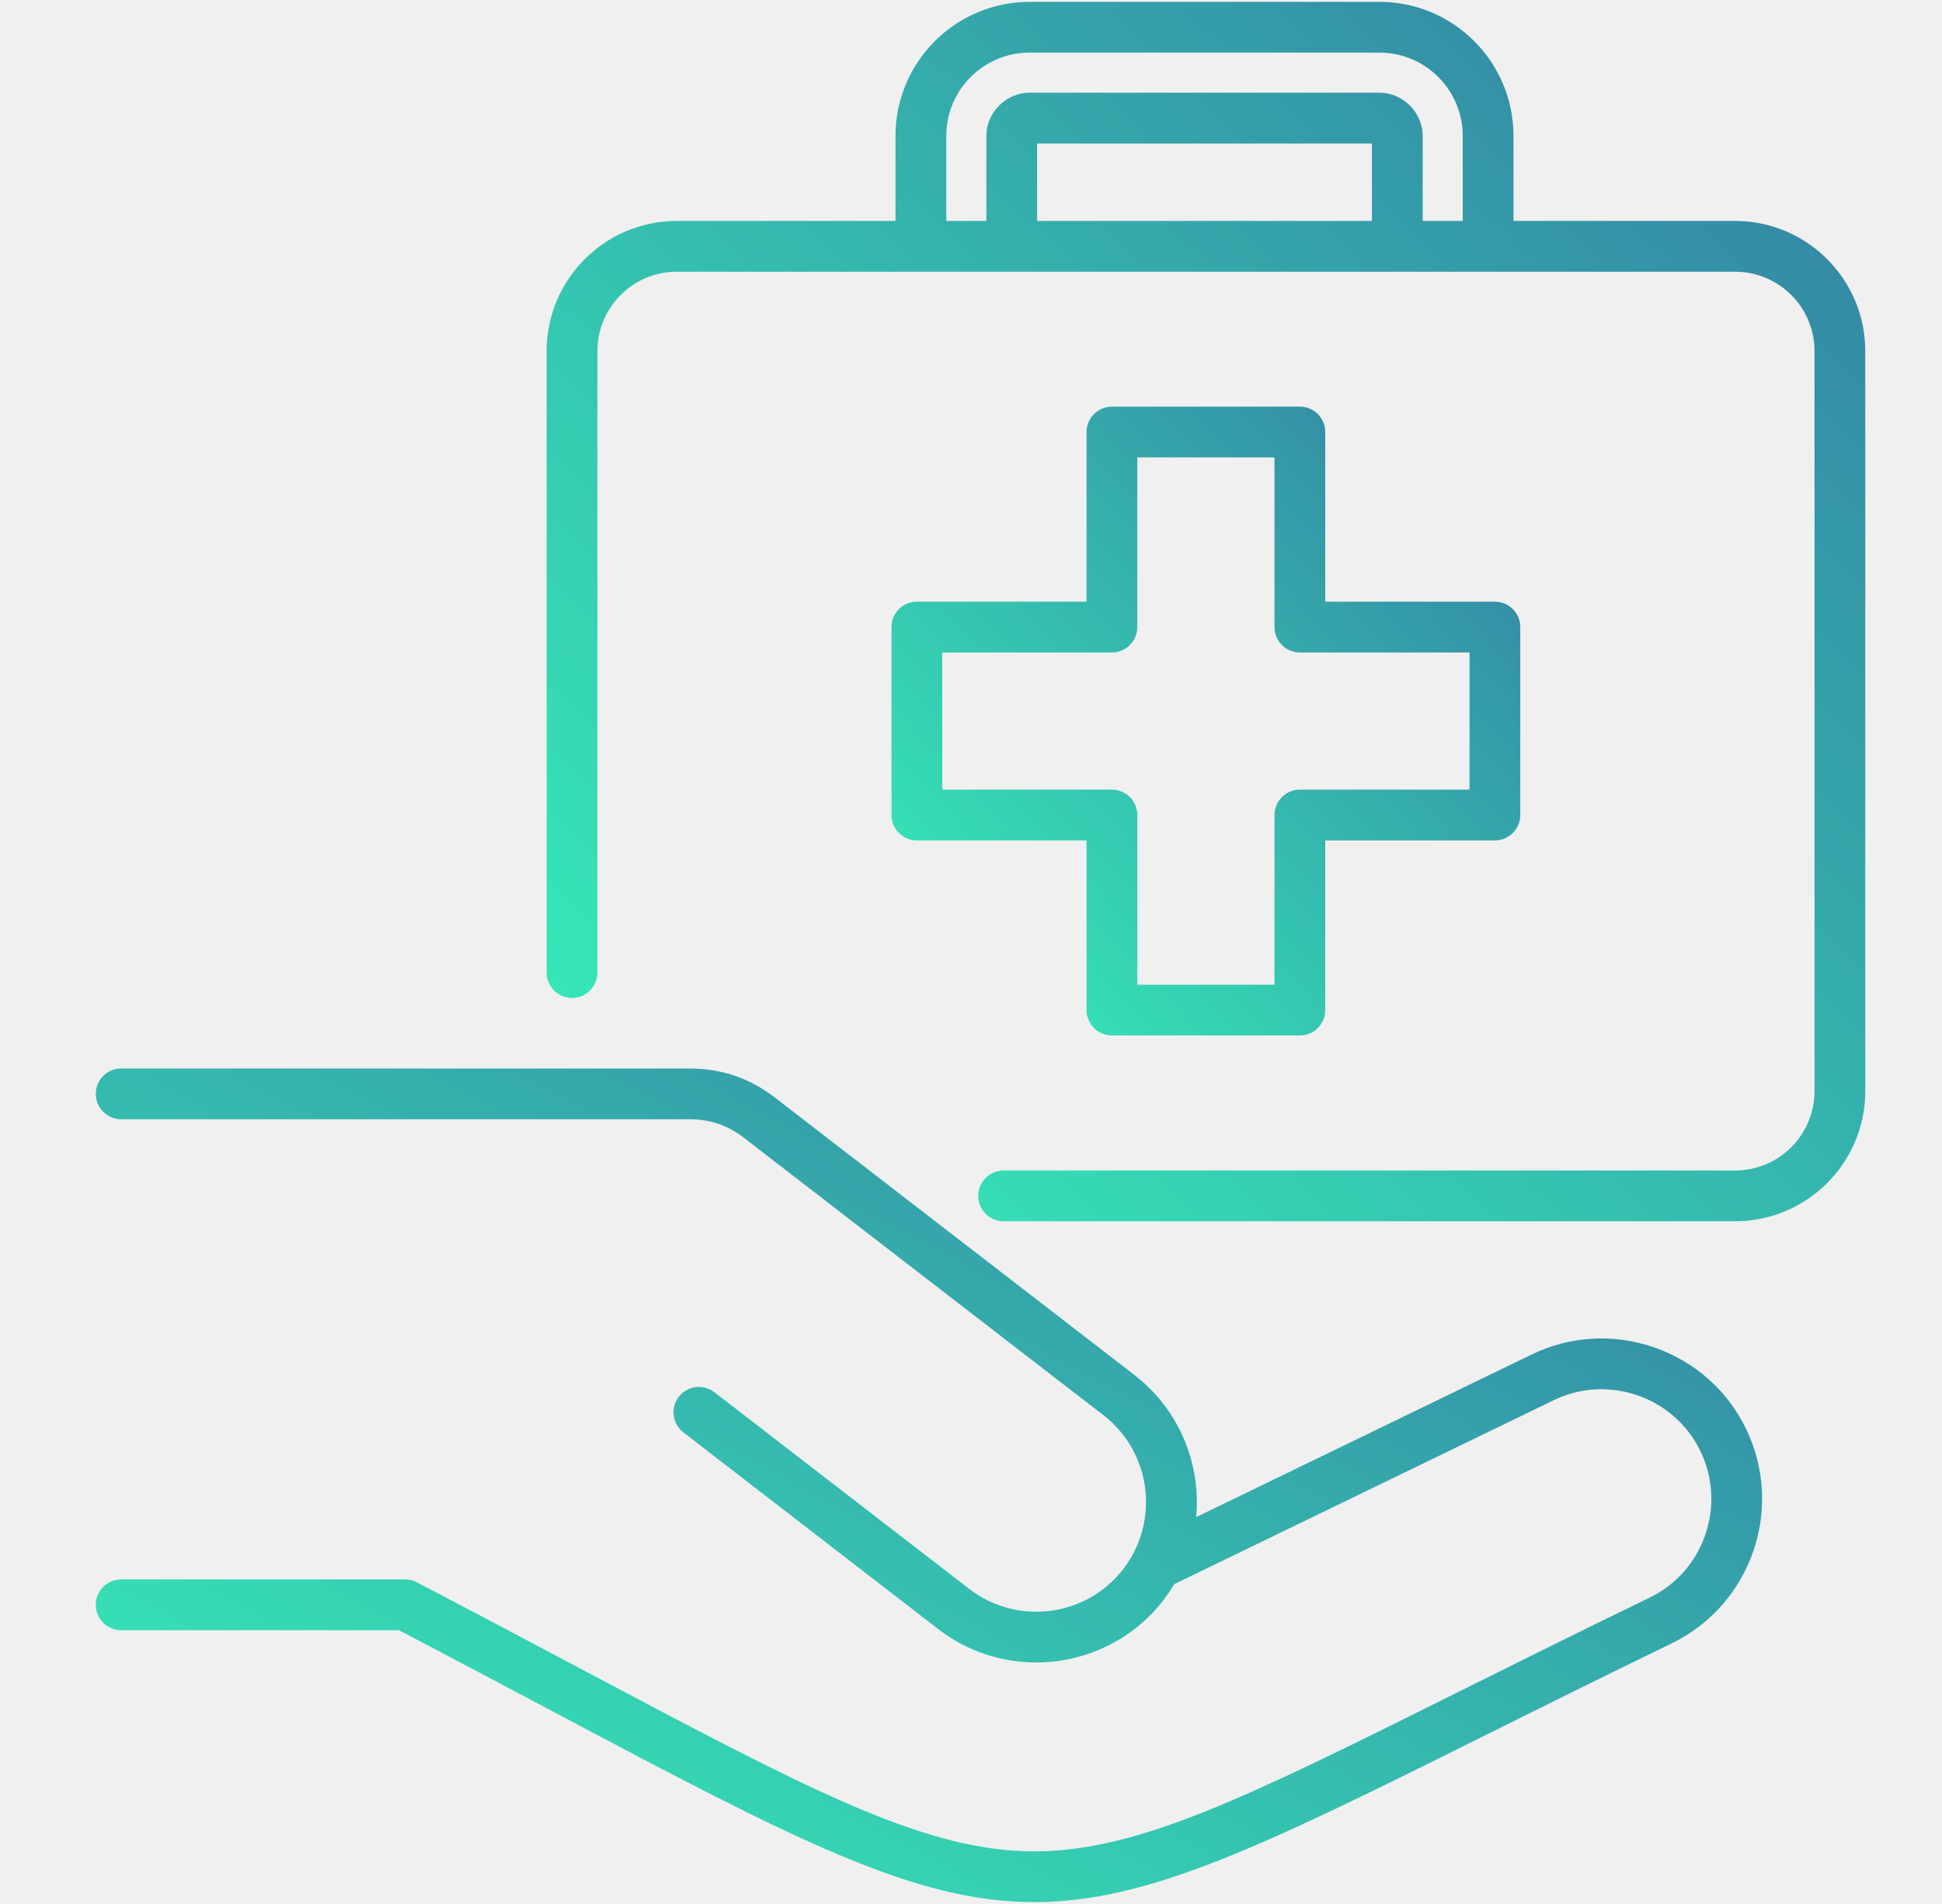
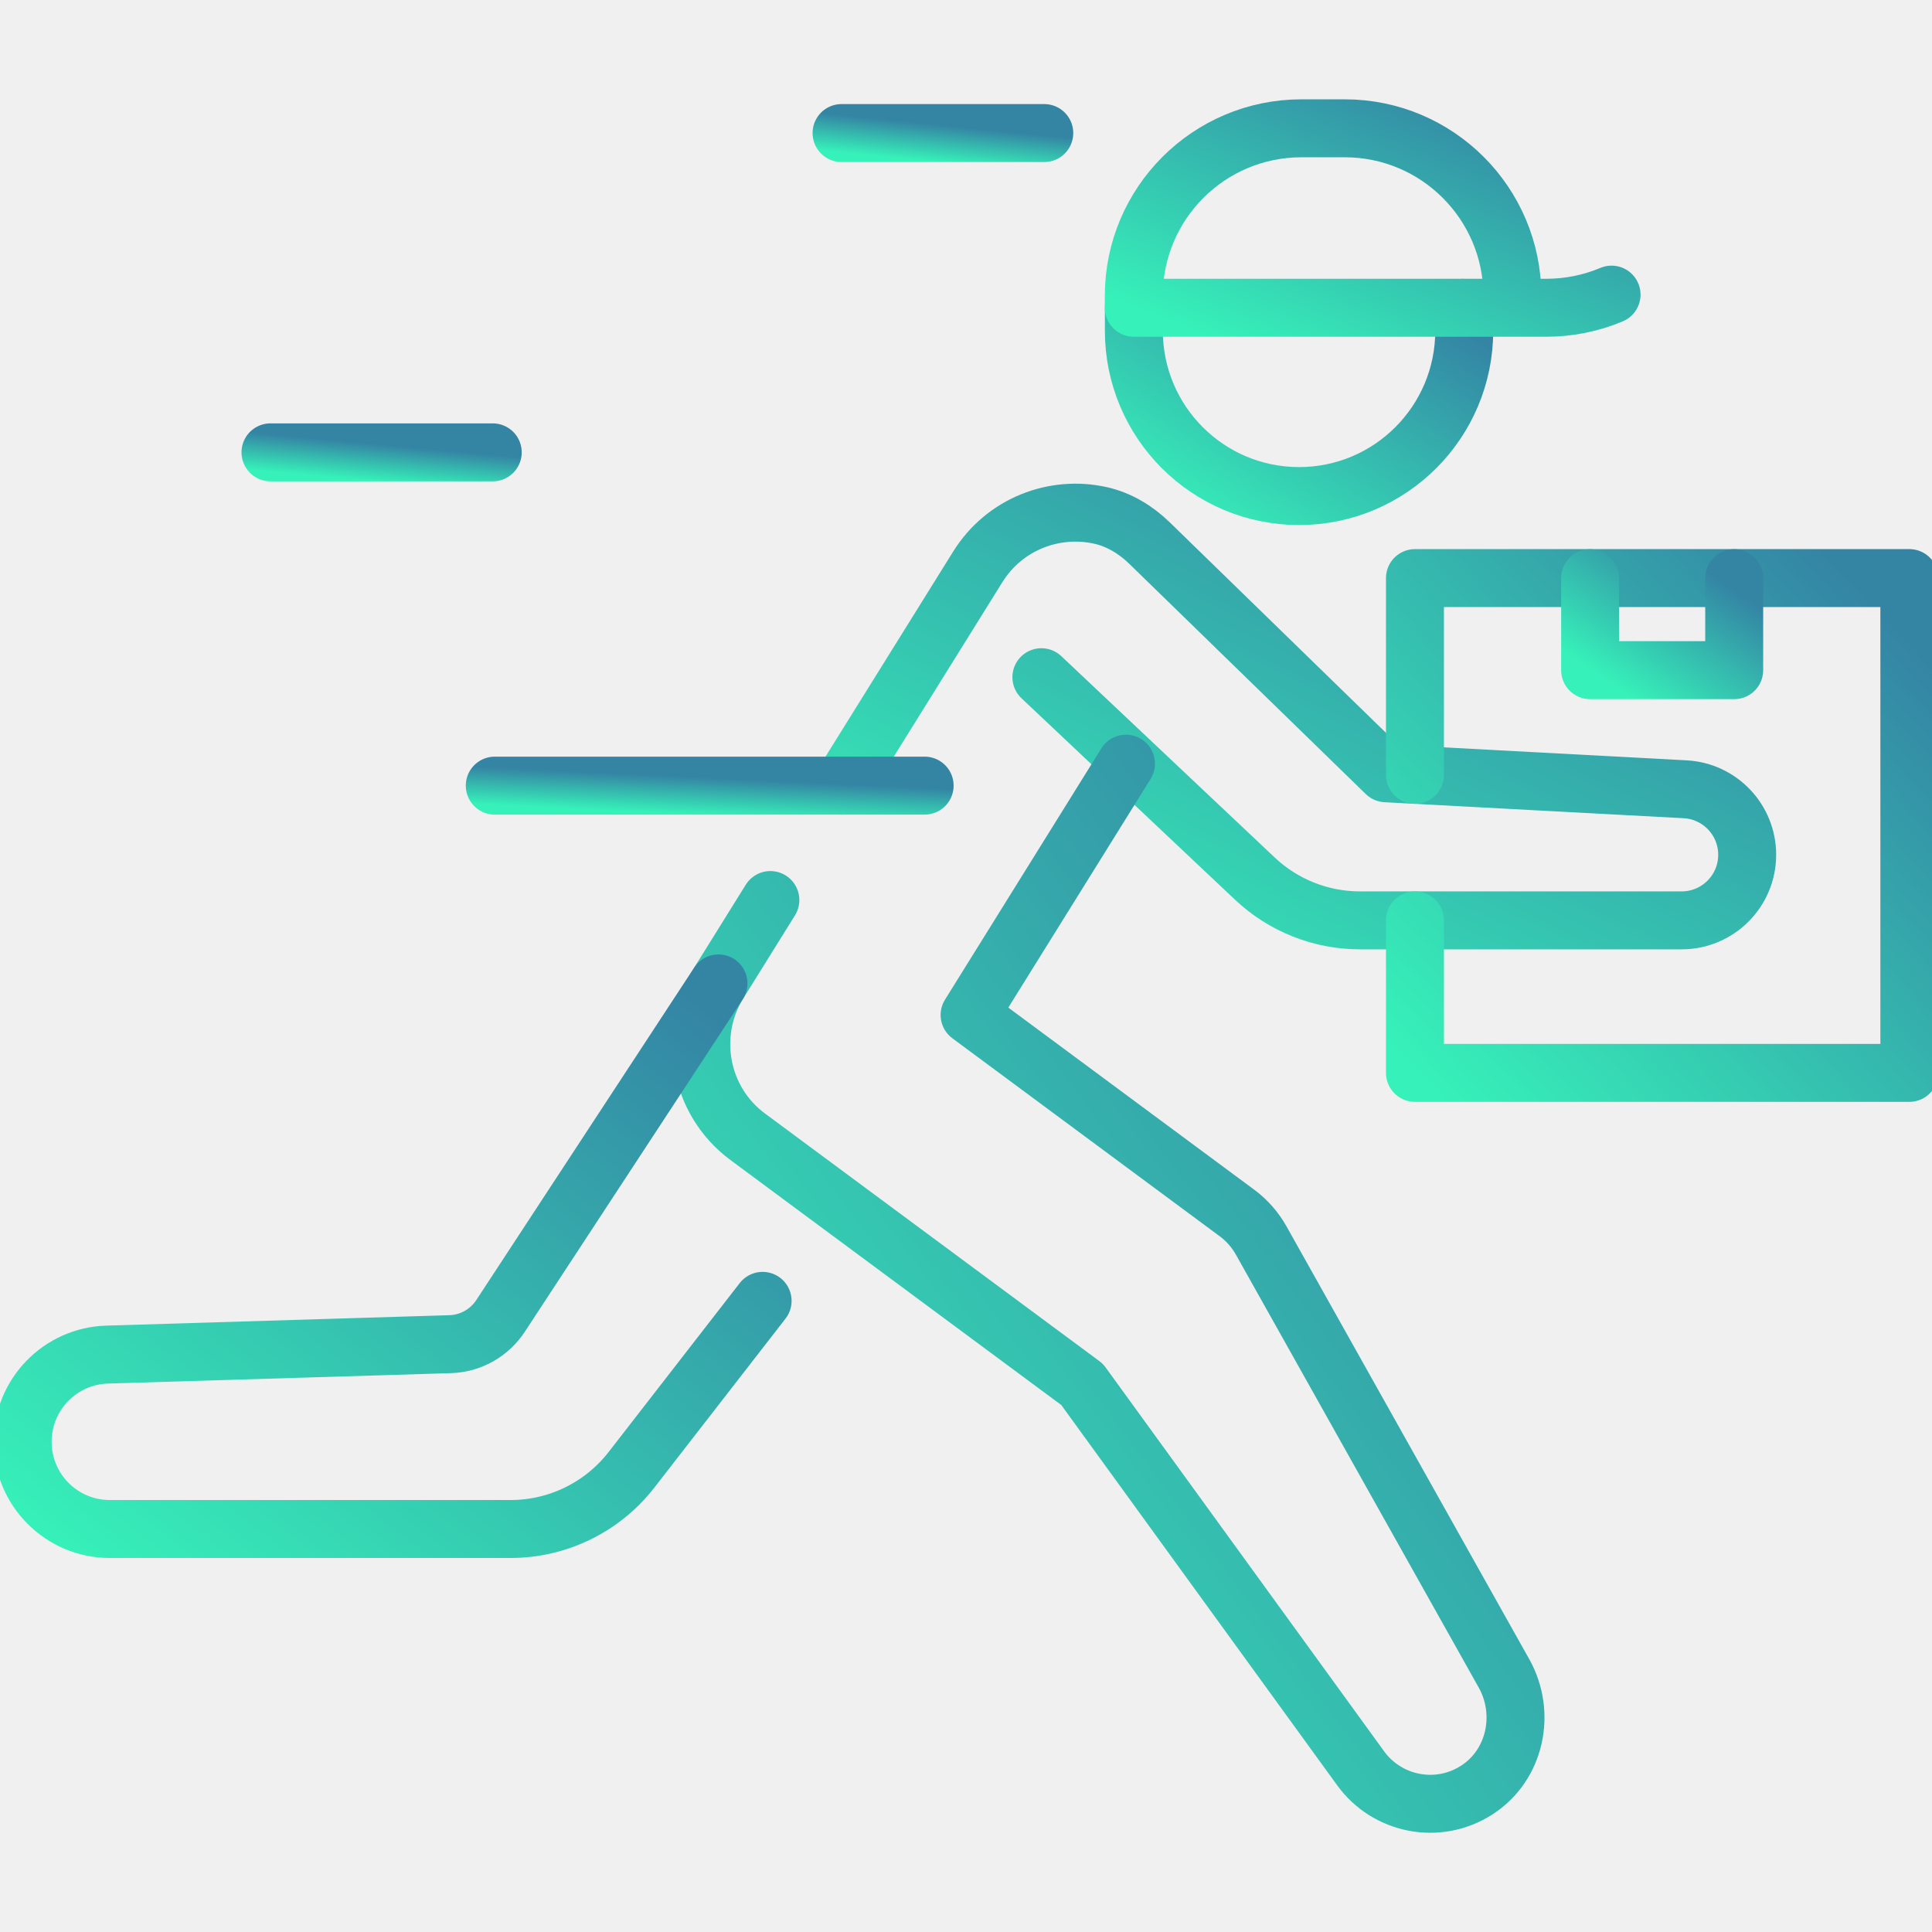
- <svg xmlns="http://www.w3.org/2000/svg" width="51" height="50" viewBox="0 0 51 50" fill="none">
-   <g id="health-service 1">
-     <g id="Group">
-       <path id="Vector" d="M43.444 35.385C42.377 35.015 41.233 35.081 40.222 35.571L31.413 39.841C31.545 38.437 30.966 37.016 29.791 36.107C26.685 33.713 23.58 31.316 20.475 28.919L20.35 28.823C19.682 28.309 18.946 28.059 18.1 28.059H3.182C2.814 28.059 2.516 28.357 2.516 28.725C2.516 29.093 2.814 29.392 3.182 29.392H18.101C18.648 29.392 19.105 29.547 19.536 29.879L19.66 29.975C22.766 32.372 25.871 34.769 28.976 37.162C30.002 37.956 30.363 39.32 29.895 40.504C29.894 40.507 29.892 40.509 29.891 40.512C29.868 40.572 29.842 40.631 29.815 40.689C29.811 40.697 29.807 40.704 29.803 40.712C29.718 40.887 29.617 41.053 29.498 41.206C28.527 42.464 26.712 42.697 25.454 41.726L18.761 36.561C18.47 36.336 18.051 36.39 17.826 36.681C17.602 36.973 17.655 37.391 17.947 37.616L24.64 42.781C25.405 43.372 26.311 43.658 27.211 43.658C28.474 43.658 29.724 43.094 30.555 42.02C30.657 41.887 30.749 41.747 30.834 41.603L40.804 36.77C41.494 36.436 42.276 36.391 43.007 36.644C43.736 36.898 44.321 37.416 44.654 38.105C45.347 39.536 44.749 41.264 43.32 41.956C41.432 42.871 39.774 43.697 38.311 44.426C32.754 47.194 29.895 48.618 27.161 48.618C27.09 48.618 27.018 48.617 26.947 48.615C24.136 48.539 21.144 46.951 15.182 43.787C13.929 43.122 12.509 42.369 10.944 41.552C10.849 41.502 10.743 41.477 10.636 41.477H3.182C2.814 41.477 2.516 41.775 2.516 42.143C2.516 42.511 2.814 42.81 3.182 42.81H10.473C11.976 43.595 13.345 44.322 14.557 44.965C20.877 48.318 24.01 49.952 27.163 49.951C30.152 49.951 33.158 48.483 38.906 45.619C40.366 44.892 42.021 44.068 43.902 43.156C45.991 42.143 46.867 39.617 45.855 37.524C45.366 36.515 44.51 35.755 43.444 35.385Z" fill="url(#paint0_linear_74_3894)" />
-       <g id="Group_2">
-         <path id="Vector_2" d="M45.568 5.802H39.747V3.568C39.747 1.627 38.169 0.049 36.228 0.049H27.037C25.096 0.049 23.517 1.628 23.517 3.568V5.802H17.772C15.888 5.802 14.355 7.335 14.355 9.219V25.54C14.355 25.909 14.654 26.207 15.022 26.207C15.39 26.207 15.689 25.909 15.689 25.54V9.219C15.689 8.07 16.623 7.136 17.772 7.136H45.568C46.717 7.136 47.652 8.07 47.652 9.219V28.655C47.652 29.804 46.717 30.738 45.568 30.738H26.356C25.988 30.738 25.69 31.037 25.69 31.405C25.69 31.773 25.988 32.071 26.356 32.071H45.568C47.452 32.071 48.985 30.539 48.985 28.655V9.219C48.985 7.335 47.452 5.802 45.568 5.802ZM36.029 5.802H27.236V3.768H36.029V5.802ZM38.414 5.802H37.362V3.568C37.362 2.954 36.843 2.434 36.228 2.434H27.037C26.422 2.434 25.903 2.954 25.903 3.568V5.802H24.851V3.568C24.851 2.363 25.831 1.382 27.036 1.382H36.228C37.433 1.382 38.414 2.363 38.414 3.568L38.414 5.802Z" fill="url(#paint1_linear_74_3894)" />
-         <path id="Vector_3" d="M34.137 10.679H29.201C28.833 10.679 28.534 10.977 28.534 11.345V15.801H24.079C23.71 15.801 23.412 16.099 23.412 16.467V21.403C23.412 21.771 23.71 22.07 24.079 22.07H28.534V26.525C28.534 26.893 28.833 27.192 29.201 27.192H34.137C34.505 27.192 34.803 26.893 34.803 26.525V22.07H39.259C39.627 22.07 39.925 21.771 39.925 21.403V16.467C39.925 16.099 39.627 15.801 39.259 15.801H34.803V11.345C34.803 10.977 34.505 10.679 34.137 10.679ZM38.592 17.134V20.736H34.137C33.769 20.736 33.47 21.035 33.47 21.403V25.859H29.867V21.403C29.867 21.035 29.569 20.736 29.201 20.736H24.745V17.134H29.201C29.569 17.134 29.867 16.835 29.867 16.467V12.012H33.47V16.467C33.47 16.835 33.769 17.134 34.137 17.134H38.592Z" fill="url(#paint2_linear_74_3894)" />
-       </g>
-     </g>
+ <svg xmlns="http://www.w3.org/2000/svg" width="100" height="100" viewBox="0 0 100 100" fill="none">
+   <g clip-path="url(#clip0_301_14828)">
+     <path d="M75.707 15.934C75.762 16.32 75.789 16.715 75.789 17.117C75.789 21.844 71.961 25.676 67.238 25.676C62.516 25.676 58.688 21.844 58.688 17.117V15.934" stroke="url(#paint0_linear_301_14828)" stroke-width="3" stroke-miterlimit="10" stroke-linecap="round" stroke-linejoin="round" />
+     <path d="M43.559 40.665L50.609 29.341C51.984 27.13 54.57 26.138 56.973 26.681C57.926 26.896 58.785 27.419 59.488 28.099L71.738 40.025L87.223 40.853C89.023 40.95 90.434 42.439 90.434 44.243C90.434 46.118 88.914 47.638 87.039 47.638H70.391C68.367 47.638 66.422 46.865 64.949 45.474L53.902 35.052" stroke="url(#paint1_linear_301_14828)" stroke-width="3" stroke-miterlimit="10" stroke-linecap="round" stroke-linejoin="round" />
+     <path d="M58.28 39.527L50.186 52.535L64.038 62.793C64.553 63.176 64.971 63.664 65.268 64.188L77.846 86.613C79.006 88.684 78.44 91.359 76.444 92.648C74.416 93.957 71.784 93.406 70.424 91.523L56.01 71.656L38.698 58.836C36.194 56.98 35.577 53.512 37.186 50.906L39.874 46.586" stroke="url(#paint2_linear_301_14828)" stroke-width="3" stroke-miterlimit="10" stroke-linecap="round" stroke-linejoin="round" />
+     <path d="M37.188 50.902L25.91 68.109C25.328 68.996 24.355 69.543 23.297 69.574L5.551 70.113C3.109 70.184 1.172 72.184 1.172 74.625C1.172 77.121 3.191 79.141 5.684 79.141H26.426C28.875 79.141 31.188 78.008 32.688 76.074L39.473 67.332" stroke="url(#paint3_linear_301_14828)" stroke-width="3" stroke-miterlimit="10" stroke-linecap="round" stroke-linejoin="round" />
+     <path d="M78.281 15.93V15.324C78.281 10.527 74.394 6.641 69.602 6.641H67.363C62.57 6.641 58.684 10.527 58.684 15.324V15.93H80.039C81.199 15.93 82.344 15.699 83.414 15.25" stroke="url(#paint4_linear_301_14828)" stroke-width="3" stroke-miterlimit="10" stroke-linecap="round" stroke-linejoin="round" />
+     <path d="M73.238 47.637V55.531H98.828V29.922H73.238V40.105" stroke="url(#paint5_linear_301_14828)" stroke-width="3" stroke-miterlimit="10" stroke-linecap="round" stroke-linejoin="round" />
+     <path d="M89.762 29.926V34.688H82.305V29.926" stroke="url(#paint6_linear_301_14828)" stroke-width="3" stroke-miterlimit="10" stroke-linecap="round" stroke-linejoin="round" />
+     <path d="M54.051 6.887H43.559" stroke="url(#paint7_linear_301_14828)" stroke-width="3" stroke-miterlimit="10" stroke-linecap="round" stroke-linejoin="round" />
+     <path d="M25.504 23.414H14" stroke="url(#paint8_linear_301_14828)" stroke-width="3" stroke-miterlimit="10" stroke-linecap="round" stroke-linejoin="round" />
+     <path d="M47.859 40.664H25.609" stroke="url(#paint9_linear_301_14828)" stroke-width="3" stroke-miterlimit="10" stroke-linecap="round" stroke-linejoin="round" />
  </g>
  <defs>
-     <linearGradient id="paint0_linear_74_3894" x1="6.023" y1="51.673" x2="23.571" y2="18.486" gradientUnits="userSpaceOnUse">
+     <linearGradient id="paint0_linear_301_14828" x1="60.058" y1="26.442" x2="68.409" y2="12.573" gradientUnits="userSpaceOnUse">
      <stop stop-color="#36F1B9" />
      <stop offset="1" stop-color="#3484A4" />
    </linearGradient>
-     <linearGradient id="paint1_linear_74_3894" x1="17.131" y1="34.59" x2="48.18" y2="2.821" gradientUnits="userSpaceOnUse">
+     <linearGradient id="paint1_linear_301_14828" x1="47.315" y1="49.297" x2="63.197" y2="15.921" gradientUnits="userSpaceOnUse">
      <stop stop-color="#36F1B9" />
      <stop offset="1" stop-color="#3484A4" />
    </linearGradient>
-     <linearGradient id="paint2_linear_74_3894" x1="24.736" y1="28.49" x2="40.726" y2="13.36" gradientUnits="userSpaceOnUse">
+     <linearGradient id="paint2_linear_301_14828" x1="39.675" y1="97.598" x2="89.621" y2="60.602" gradientUnits="userSpaceOnUse">
      <stop stop-color="#36F1B9" />
      <stop offset="1" stop-color="#3484A4" />
    </linearGradient>
+     <linearGradient id="paint3_linear_301_14828" x1="4.241" y1="81.361" x2="30.798" y2="47.281" gradientUnits="userSpaceOnUse">
+       <stop stop-color="#36F1B9" />
+       <stop offset="1" stop-color="#3484A4" />
+     </linearGradient>
+     <linearGradient id="paint4_linear_301_14828" x1="60.666" y1="16.66" x2="66.845" y2="1.095" gradientUnits="userSpaceOnUse">
+       <stop stop-color="#36F1B9" />
+       <stop offset="1" stop-color="#3484A4" />
+     </linearGradient>
+     <linearGradient id="paint5_linear_301_14828" x1="75.289" y1="57.545" x2="100.087" y2="34.1" gradientUnits="userSpaceOnUse">
+       <stop stop-color="#36F1B9" />
+       <stop offset="1" stop-color="#3484A4" />
+     </linearGradient>
+     <linearGradient id="paint6_linear_301_14828" x1="82.902" y1="35.062" x2="87.185" y2="28.716" gradientUnits="userSpaceOnUse">
+       <stop stop-color="#36F1B9" />
+       <stop offset="1" stop-color="#3484A4" />
+     </linearGradient>
+     <linearGradient id="paint7_linear_301_14828" x1="44.4" y1="7.965" x2="44.593" y2="6.045" gradientUnits="userSpaceOnUse">
+       <stop stop-color="#36F1B9" />
+       <stop offset="1" stop-color="#3484A4" />
+     </linearGradient>
+     <linearGradient id="paint8_linear_301_14828" x1="14.922" y1="24.493" x2="15.099" y2="22.569" gradientUnits="userSpaceOnUse">
+       <stop stop-color="#36F1B9" />
+       <stop offset="1" stop-color="#3484A4" />
+     </linearGradient>
+     <linearGradient id="paint9_linear_301_14828" x1="27.393" y1="41.743" x2="27.485" y2="39.807" gradientUnits="userSpaceOnUse">
+       <stop stop-color="#36F1B9" />
+       <stop offset="1" stop-color="#3484A4" />
+     </linearGradient>
+     <clipPath id="clip0_301_14828">
+       <rect width="100" height="100" fill="white" />
+     </clipPath>
  </defs>
</svg>
